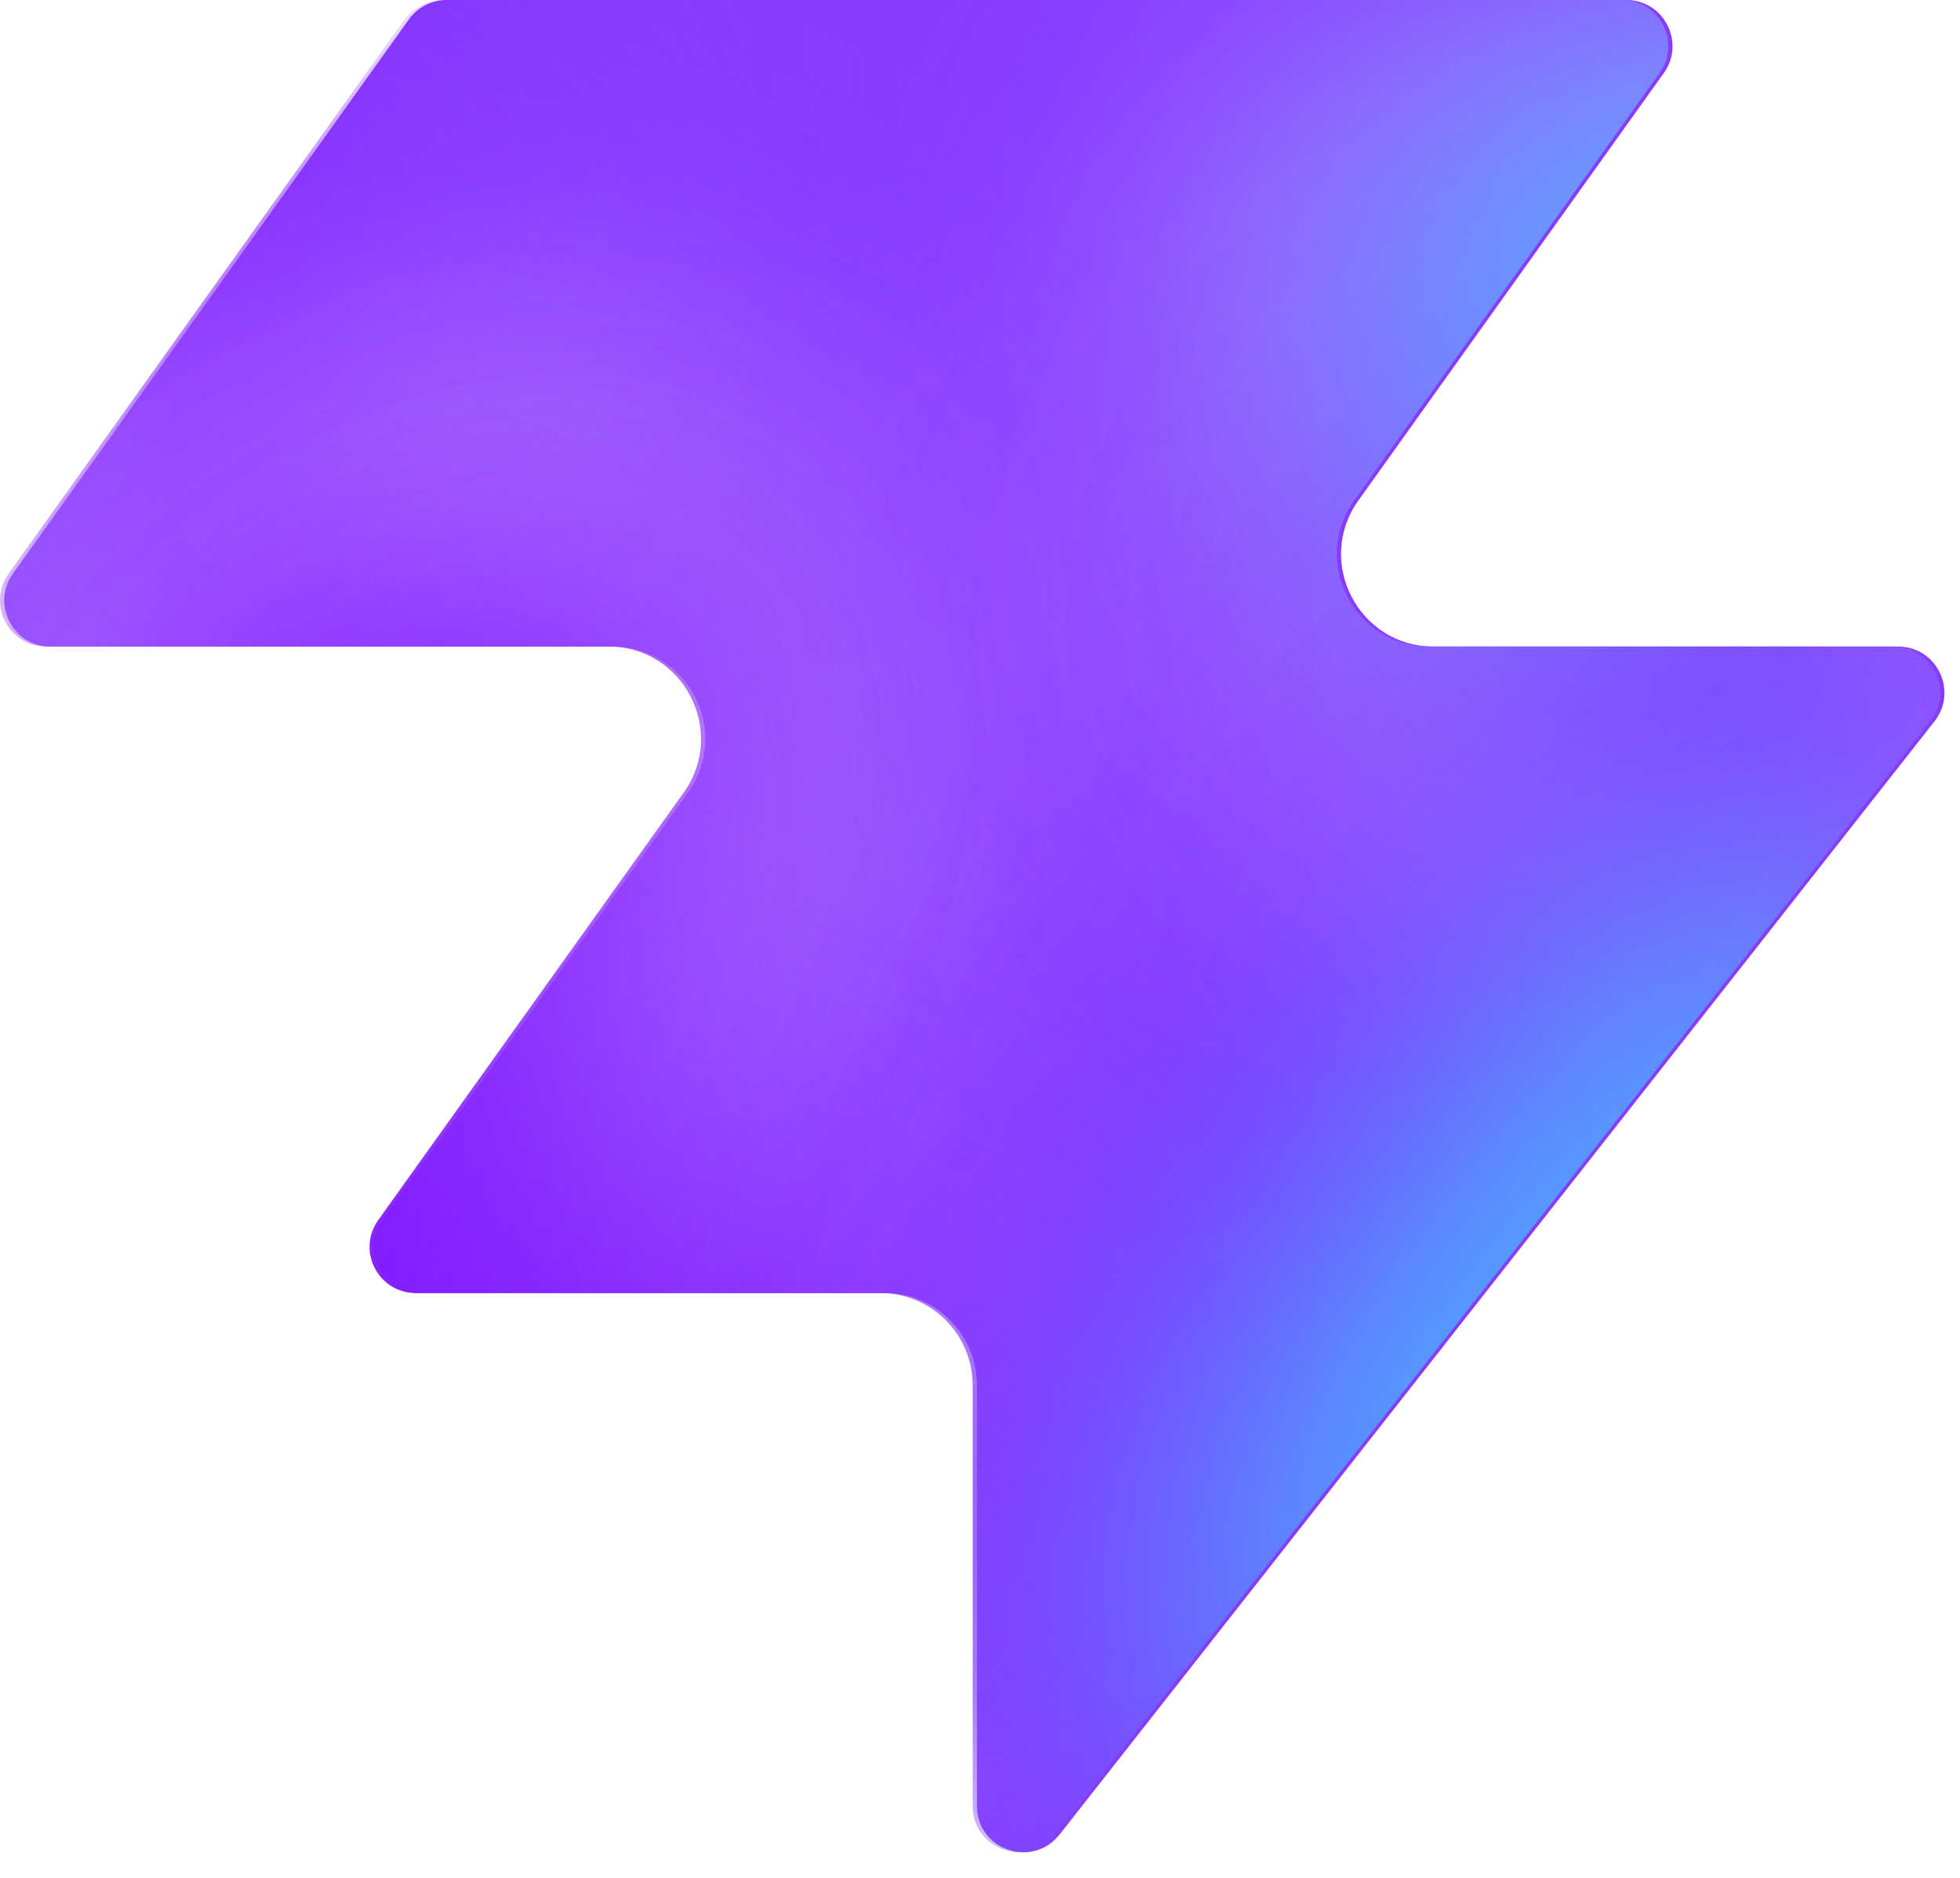
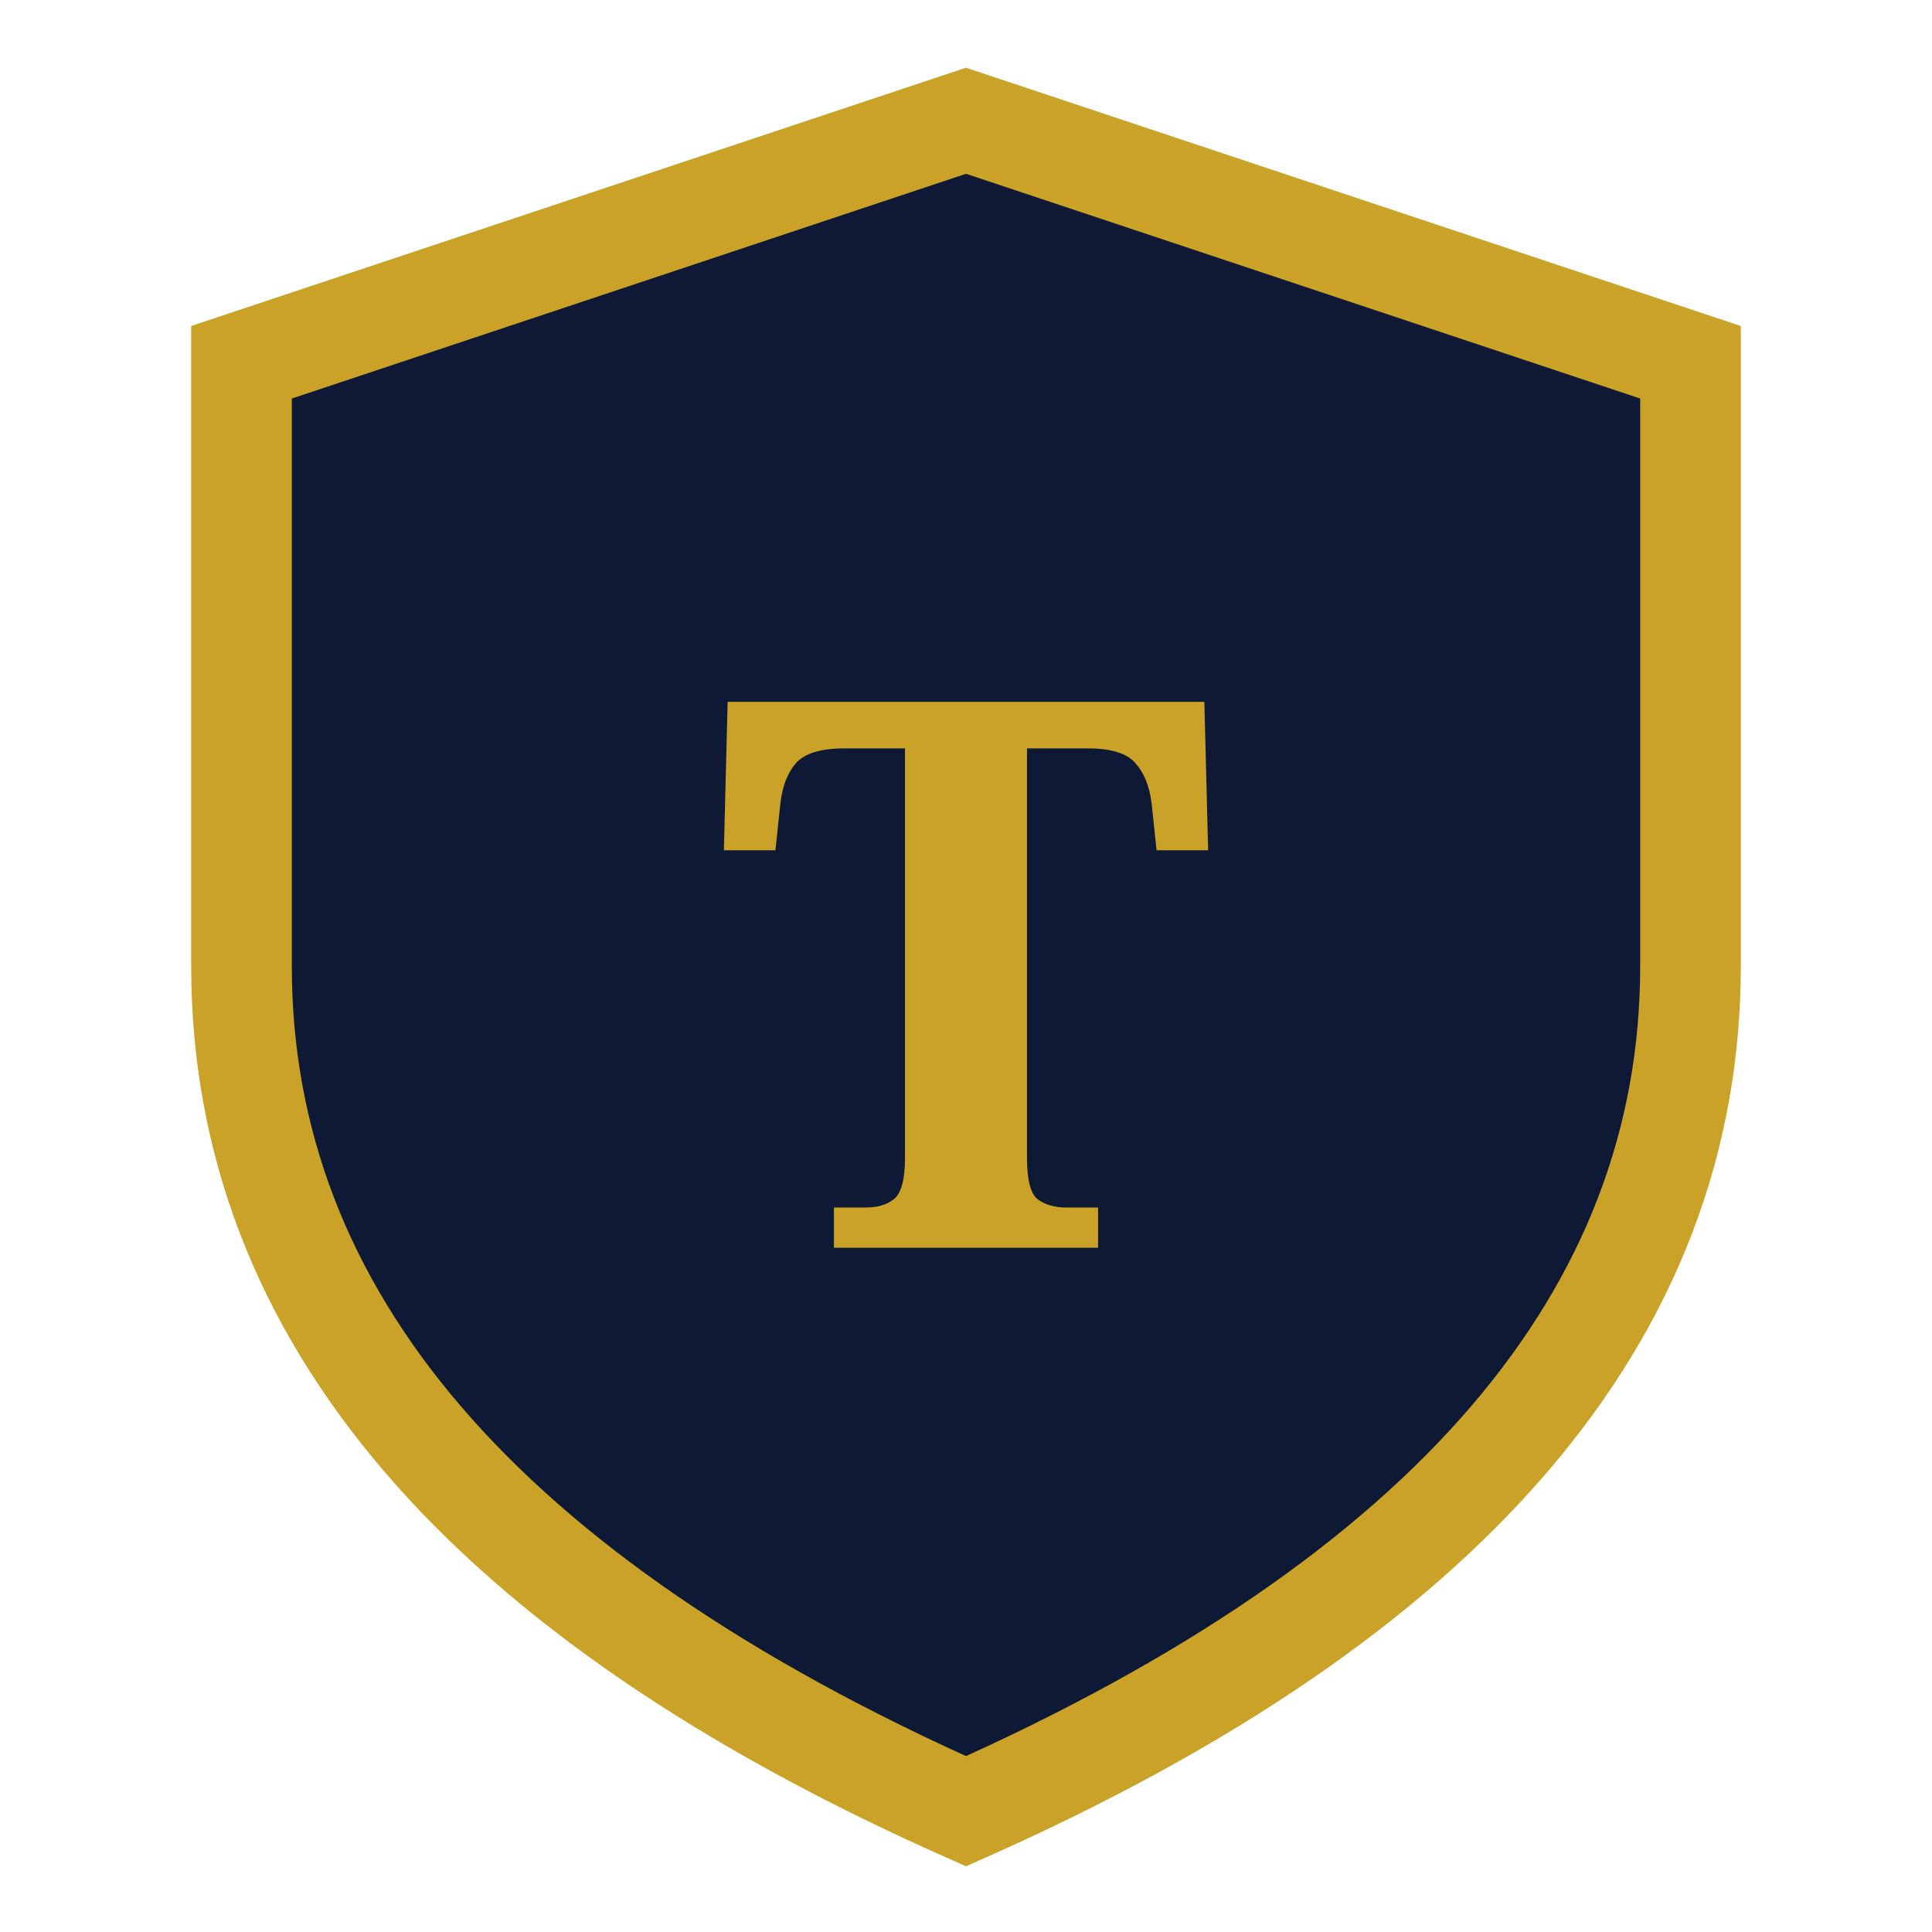
- <svg xmlns="http://www.w3.org/2000/svg" width="48" height="46" fill="none" viewBox="0 0 48 46">
-   <path fill="#863bff" d="M25.946 44.938c-.664.845-2.021.375-2.021-.698V33.937a2.26 2.26 0 0 0-2.262-2.262H10.287c-.92 0-1.456-1.04-.92-1.788l7.48-10.471c1.07-1.497 0-3.578-1.842-3.578H1.237c-.92 0-1.456-1.04-.92-1.788L10.013.474c.214-.297.556-.474.92-.474h28.894c.92 0 1.456 1.04.92 1.788l-7.48 10.471c-1.07 1.498 0 3.579 1.842 3.579h11.377c.943 0 1.473 1.088.89 1.83L25.947 44.94z" style="fill:#863bff;fill:color(display-p3 .525 .23 1);fill-opacity:1" />
-   <mask id="a" width="48" height="46" x="0" y="0" maskUnits="userSpaceOnUse" style="mask-type:alpha">
-     <path fill="#000" d="M25.842 44.938c-.664.844-2.021.375-2.021-.698V33.937a2.26 2.26 0 0 0-2.262-2.262H10.183c-.92 0-1.456-1.04-.92-1.788l7.48-10.471c1.07-1.498 0-3.579-1.842-3.579H1.133c-.92 0-1.456-1.04-.92-1.787L9.91.473c.214-.297.556-.474.92-.474h28.894c.92 0 1.456 1.04.92 1.788l-7.48 10.471c-1.07 1.498 0 3.578 1.842 3.578h11.377c.943 0 1.473 1.088.89 1.832L25.843 44.94z" style="fill:#000;fill-opacity:1" />
-   </mask>
-   <g mask="url(#a)">
-     <g filter="url(#b)">
-       <ellipse cx="5.508" cy="14.704" fill="#ede6ff" rx="5.508" ry="14.704" style="fill:#ede6ff;fill:color(display-p3 .927 .903 1);fill-opacity:1" transform="matrix(.00324 1 1 -.00324 -4.47 31.516)" />
-     </g>
-     <g filter="url(#c)">
-       <ellipse cx="10.399" cy="29.851" fill="#ede6ff" rx="10.399" ry="29.851" style="fill:#ede6ff;fill:color(display-p3 .927 .903 1);fill-opacity:1" transform="matrix(.00324 1 1 -.00324 -39.328 7.883)" />
-     </g>
-     <g filter="url(#d)">
-       <ellipse cx="5.508" cy="30.487" fill="#7e14ff" rx="5.508" ry="30.487" style="fill:#7e14ff;fill:color(display-p3 .492 .077 1);fill-opacity:1" transform="rotate(89.814 -25.913 -14.639)scale(1 -1)" />
-     </g>
-     <g filter="url(#e)">
-       <ellipse cx="5.508" cy="30.599" fill="#7e14ff" rx="5.508" ry="30.599" style="fill:#7e14ff;fill:color(display-p3 .492 .077 1);fill-opacity:1" transform="rotate(89.814 -32.644 -3.334)scale(1 -1)" />
-     </g>
-     <g filter="url(#f)">
-       <ellipse cx="5.508" cy="30.599" fill="#7e14ff" rx="5.508" ry="30.599" style="fill:#7e14ff;fill:color(display-p3 .492 .077 1);fill-opacity:1" transform="matrix(.00324 1 1 -.00324 -34.34 30.47)" />
-     </g>
-     <g filter="url(#g)">
-       <ellipse cx="14.072" cy="22.078" fill="#ede6ff" rx="14.072" ry="22.078" style="fill:#ede6ff;fill:color(display-p3 .927 .903 1);fill-opacity:1" transform="rotate(93.35 24.506 48.493)scale(-1 1)" />
-     </g>
-     <g filter="url(#h)">
-       <ellipse cx="3.47" cy="21.501" fill="#7e14ff" rx="3.47" ry="21.501" style="fill:#7e14ff;fill:color(display-p3 .492 .077 1);fill-opacity:1" transform="rotate(89.009 28.708 47.59)scale(-1 1)" />
-     </g>
-     <g filter="url(#i)">
-       <ellipse cx="3.47" cy="21.501" fill="#7e14ff" rx="3.47" ry="21.501" style="fill:#7e14ff;fill:color(display-p3 .492 .077 1);fill-opacity:1" transform="rotate(89.009 28.708 47.59)scale(-1 1)" />
-     </g>
-     <g filter="url(#j)">
-       <ellipse cx=".387" cy="8.972" fill="#7e14ff" rx="4.407" ry="29.108" style="fill:#7e14ff;fill:color(display-p3 .492 .077 1);fill-opacity:1" transform="rotate(39.51 .387 8.972)" />
-     </g>
-     <g filter="url(#k)">
-       <ellipse cx="47.523" cy="-6.092" fill="#7e14ff" rx="4.407" ry="29.108" style="fill:#7e14ff;fill:color(display-p3 .492 .077 1);fill-opacity:1" transform="rotate(37.892 47.523 -6.092)" />
-     </g>
-     <g filter="url(#l)">
-       <ellipse cx="41.412" cy="6.333" fill="#47bfff" rx="5.971" ry="9.665" style="fill:#47bfff;fill:color(display-p3 .28 .748 1);fill-opacity:1" transform="rotate(37.892 41.412 6.333)" />
-     </g>
-     <g filter="url(#m)">
-       <ellipse cx="-1.879" cy="38.332" fill="#7e14ff" rx="4.407" ry="29.108" style="fill:#7e14ff;fill:color(display-p3 .492 .077 1);fill-opacity:1" transform="rotate(37.892 -1.88 38.332)" />
-     </g>
-     <g filter="url(#n)">
-       <ellipse cx="-1.879" cy="38.332" fill="#7e14ff" rx="4.407" ry="29.108" style="fill:#7e14ff;fill:color(display-p3 .492 .077 1);fill-opacity:1" transform="rotate(37.892 -1.88 38.332)" />
-     </g>
-     <g filter="url(#o)">
-       <ellipse cx="35.651" cy="29.907" fill="#7e14ff" rx="4.407" ry="29.108" style="fill:#7e14ff;fill:color(display-p3 .492 .077 1);fill-opacity:1" transform="rotate(37.892 35.651 29.907)" />
-     </g>
-     <g filter="url(#p)">
-       <ellipse cx="38.418" cy="32.4" fill="#47bfff" rx="5.971" ry="15.297" style="fill:#47bfff;fill:color(display-p3 .28 .748 1);fill-opacity:1" transform="rotate(37.892 38.418 32.4)" />
-     </g>
-   </g>
-   <defs>
-     <filter id="b" width="60.045" height="41.654" x="-19.77" y="16.149" color-interpolation-filters="sRGB" filterUnits="userSpaceOnUse">
-       <feFlood flood-opacity="0" result="BackgroundImageFix" />
-       <feBlend in="SourceGraphic" in2="BackgroundImageFix" result="shape" />
-       <feGaussianBlur result="effect1_foregroundBlur_2002_17158" stdDeviation="7.659" />
-     </filter>
-     <filter id="c" width="90.34" height="51.437" x="-54.613" y="-7.533" color-interpolation-filters="sRGB" filterUnits="userSpaceOnUse">
-       <feFlood flood-opacity="0" result="BackgroundImageFix" />
-       <feBlend in="SourceGraphic" in2="BackgroundImageFix" result="shape" />
-       <feGaussianBlur result="effect1_foregroundBlur_2002_17158" stdDeviation="7.659" />
-     </filter>
-     <filter id="d" width="79.355" height="29.4" x="-49.64" y="2.03" color-interpolation-filters="sRGB" filterUnits="userSpaceOnUse">
-       <feFlood flood-opacity="0" result="BackgroundImageFix" />
-       <feBlend in="SourceGraphic" in2="BackgroundImageFix" result="shape" />
-       <feGaussianBlur result="effect1_foregroundBlur_2002_17158" stdDeviation="4.596" />
-     </filter>
-     <filter id="e" width="79.579" height="29.4" x="-45.045" y="20.029" color-interpolation-filters="sRGB" filterUnits="userSpaceOnUse">
-       <feFlood flood-opacity="0" result="BackgroundImageFix" />
-       <feBlend in="SourceGraphic" in2="BackgroundImageFix" result="shape" />
-       <feGaussianBlur result="effect1_foregroundBlur_2002_17158" stdDeviation="4.596" />
-     </filter>
-     <filter id="f" width="79.579" height="29.4" x="-43.513" y="21.178" color-interpolation-filters="sRGB" filterUnits="userSpaceOnUse">
-       <feFlood flood-opacity="0" result="BackgroundImageFix" />
-       <feBlend in="SourceGraphic" in2="BackgroundImageFix" result="shape" />
-       <feGaussianBlur result="effect1_foregroundBlur_2002_17158" stdDeviation="4.596" />
-     </filter>
-     <filter id="g" width="74.749" height="58.852" x="15.756" y="-17.901" color-interpolation-filters="sRGB" filterUnits="userSpaceOnUse">
-       <feFlood flood-opacity="0" result="BackgroundImageFix" />
-       <feBlend in="SourceGraphic" in2="BackgroundImageFix" result="shape" />
-       <feGaussianBlur result="effect1_foregroundBlur_2002_17158" stdDeviation="7.659" />
-     </filter>
-     <filter id="h" width="61.377" height="25.362" x="23.548" y="2.284" color-interpolation-filters="sRGB" filterUnits="userSpaceOnUse">
-       <feFlood flood-opacity="0" result="BackgroundImageFix" />
-       <feBlend in="SourceGraphic" in2="BackgroundImageFix" result="shape" />
-       <feGaussianBlur result="effect1_foregroundBlur_2002_17158" stdDeviation="4.596" />
-     </filter>
-     <filter id="i" width="61.377" height="25.362" x="23.548" y="2.284" color-interpolation-filters="sRGB" filterUnits="userSpaceOnUse">
-       <feFlood flood-opacity="0" result="BackgroundImageFix" />
-       <feBlend in="SourceGraphic" in2="BackgroundImageFix" result="shape" />
-       <feGaussianBlur result="effect1_foregroundBlur_2002_17158" stdDeviation="4.596" />
-     </filter>
-     <filter id="j" width="56.045" height="63.649" x="-27.636" y="-22.853" color-interpolation-filters="sRGB" filterUnits="userSpaceOnUse">
-       <feFlood flood-opacity="0" result="BackgroundImageFix" />
-       <feBlend in="SourceGraphic" in2="BackgroundImageFix" result="shape" />
-       <feGaussianBlur result="effect1_foregroundBlur_2002_17158" stdDeviation="4.596" />
-     </filter>
-     <filter id="k" width="54.814" height="64.646" x="20.116" y="-38.415" color-interpolation-filters="sRGB" filterUnits="userSpaceOnUse">
-       <feFlood flood-opacity="0" result="BackgroundImageFix" />
-       <feBlend in="SourceGraphic" in2="BackgroundImageFix" result="shape" />
-       <feGaussianBlur result="effect1_foregroundBlur_2002_17158" stdDeviation="4.596" />
-     </filter>
-     <filter id="l" width="33.541" height="35.313" x="24.641" y="-11.323" color-interpolation-filters="sRGB" filterUnits="userSpaceOnUse">
-       <feFlood flood-opacity="0" result="BackgroundImageFix" />
-       <feBlend in="SourceGraphic" in2="BackgroundImageFix" result="shape" />
-       <feGaussianBlur result="effect1_foregroundBlur_2002_17158" stdDeviation="4.596" />
-     </filter>
-     <filter id="m" width="54.814" height="64.646" x="-29.286" y="6.009" color-interpolation-filters="sRGB" filterUnits="userSpaceOnUse">
-       <feFlood flood-opacity="0" result="BackgroundImageFix" />
-       <feBlend in="SourceGraphic" in2="BackgroundImageFix" result="shape" />
-       <feGaussianBlur result="effect1_foregroundBlur_2002_17158" stdDeviation="4.596" />
-     </filter>
-     <filter id="n" width="54.814" height="64.646" x="-29.286" y="6.009" color-interpolation-filters="sRGB" filterUnits="userSpaceOnUse">
-       <feFlood flood-opacity="0" result="BackgroundImageFix" />
-       <feBlend in="SourceGraphic" in2="BackgroundImageFix" result="shape" />
-       <feGaussianBlur result="effect1_foregroundBlur_2002_17158" stdDeviation="4.596" />
-     </filter>
-     <filter id="o" width="54.814" height="64.646" x="8.244" y="-2.416" color-interpolation-filters="sRGB" filterUnits="userSpaceOnUse">
-       <feFlood flood-opacity="0" result="BackgroundImageFix" />
-       <feBlend in="SourceGraphic" in2="BackgroundImageFix" result="shape" />
-       <feGaussianBlur result="effect1_foregroundBlur_2002_17158" stdDeviation="4.596" />
-     </filter>
-     <filter id="p" width="39.409" height="43.623" x="18.713" y="10.588" color-interpolation-filters="sRGB" filterUnits="userSpaceOnUse">
-       <feFlood flood-opacity="0" result="BackgroundImageFix" />
-       <feBlend in="SourceGraphic" in2="BackgroundImageFix" result="shape" />
-       <feGaussianBlur result="effect1_foregroundBlur_2002_17158" stdDeviation="4.596" />
-     </filter>
-   </defs>
+ <svg xmlns="http://www.w3.org/2000/svg" width="48" height="48" viewBox="0 0 48 48">
+   <path d="M24 3 L42 9 L42 24 Q42 37 24 45 Q6 37 6 24 L6 9 Z" fill="#0D1935" stroke="#C9A227" stroke-width="2.5" />
+   <text x="24" y="31" text-anchor="middle" fill="#C9A227" font-size="19" font-weight="800" font-family="Georgia, serif">T</text>
</svg>
